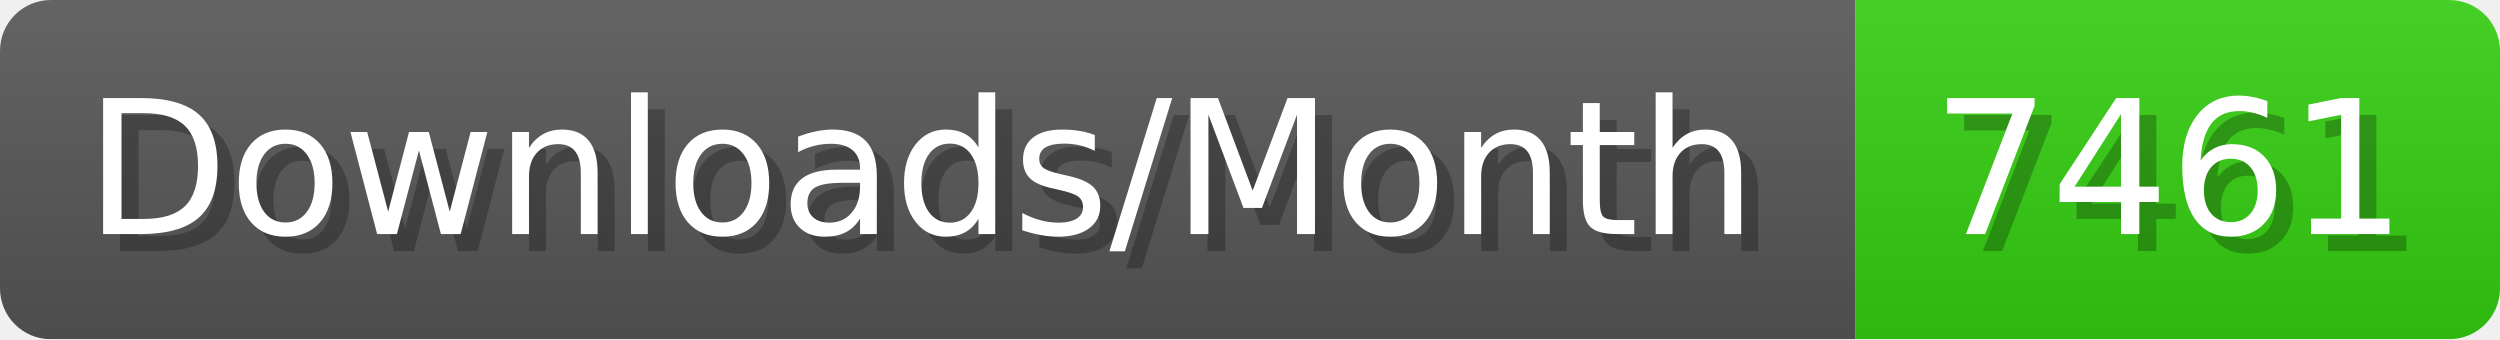
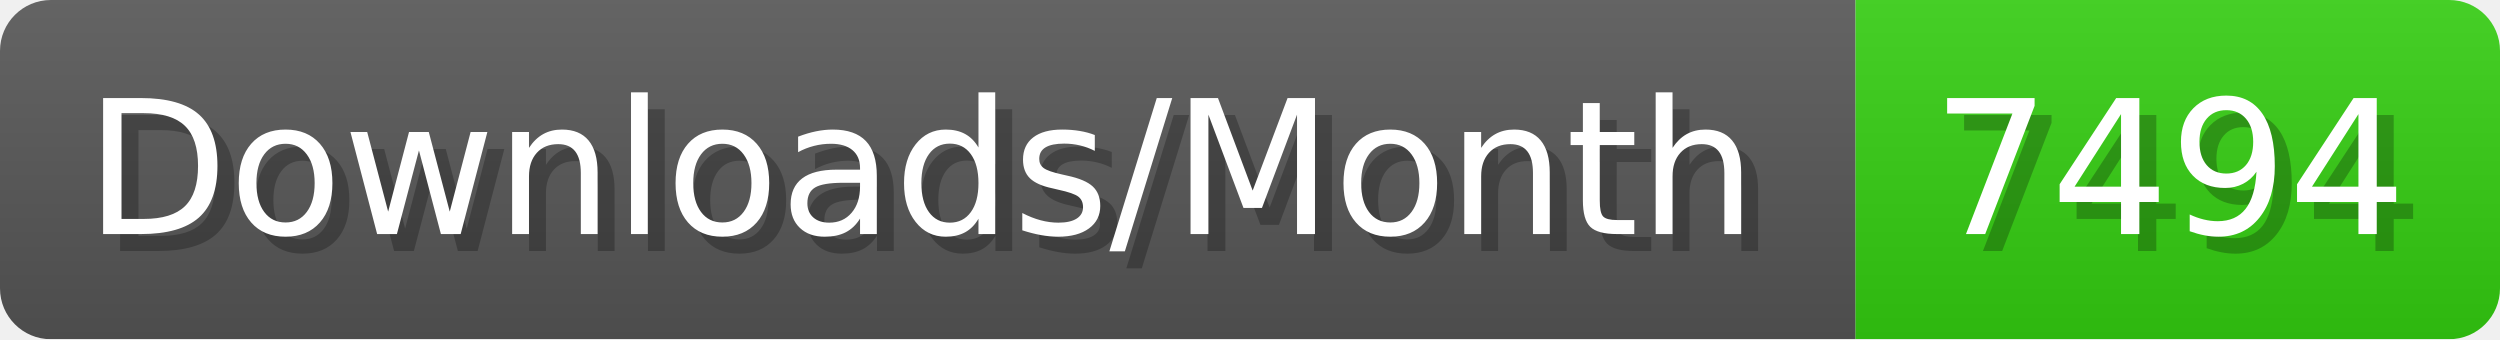
- <svg xmlns="http://www.w3.org/2000/svg" width="147.4" height="20" viewBox="0 0 1474 200" role="img" aria-label="Downloads/Month: 7461">
+ <svg xmlns="http://www.w3.org/2000/svg" width="147.4" height="20" viewBox="0 0 1474 200" role="img" aria-label="Downloads/Month: 7494">
  <linearGradient id="YlXUI" x2="0" y2="100%">
    <stop offset="0" stop-opacity=".1" stop-color="#EEE" />
    <stop offset="1" stop-opacity=".1" />
  </linearGradient>
  <mask id="JHhop">
    <rect width="1474" height="200" rx="30" fill="#FFF" />
  </mask>
  <g mask="url(#JHhop)">
    <rect width="1094" height="200" fill="#555" />
    <rect width="380" height="200" fill="#3C1" x="1094" />
    <rect width="1474" height="200" fill="url(#YlXUI)" />
  </g>
  <g aria-hidden="true" fill="#fff" text-anchor="start" font-family="Verdana,DejaVu Sans,sans-serif" font-size="110">
    <text x="60" y="148" textLength="994" fill="#000" opacity="0.25">Downloads/Month</text>
    <text x="50" y="138" textLength="994">Downloads/Month</text>
-     <text x="1149" y="148" textLength="280" fill="#000" opacity="0.25">7461</text>
-     <text x="1139" y="138" textLength="280">7461</text>
+     <text x="1149" y="148" textLength="280" fill="#000" opacity="0.25">7494</text>
+     <text x="1139" y="138" textLength="280">7494</text>
  </g>
</svg>
